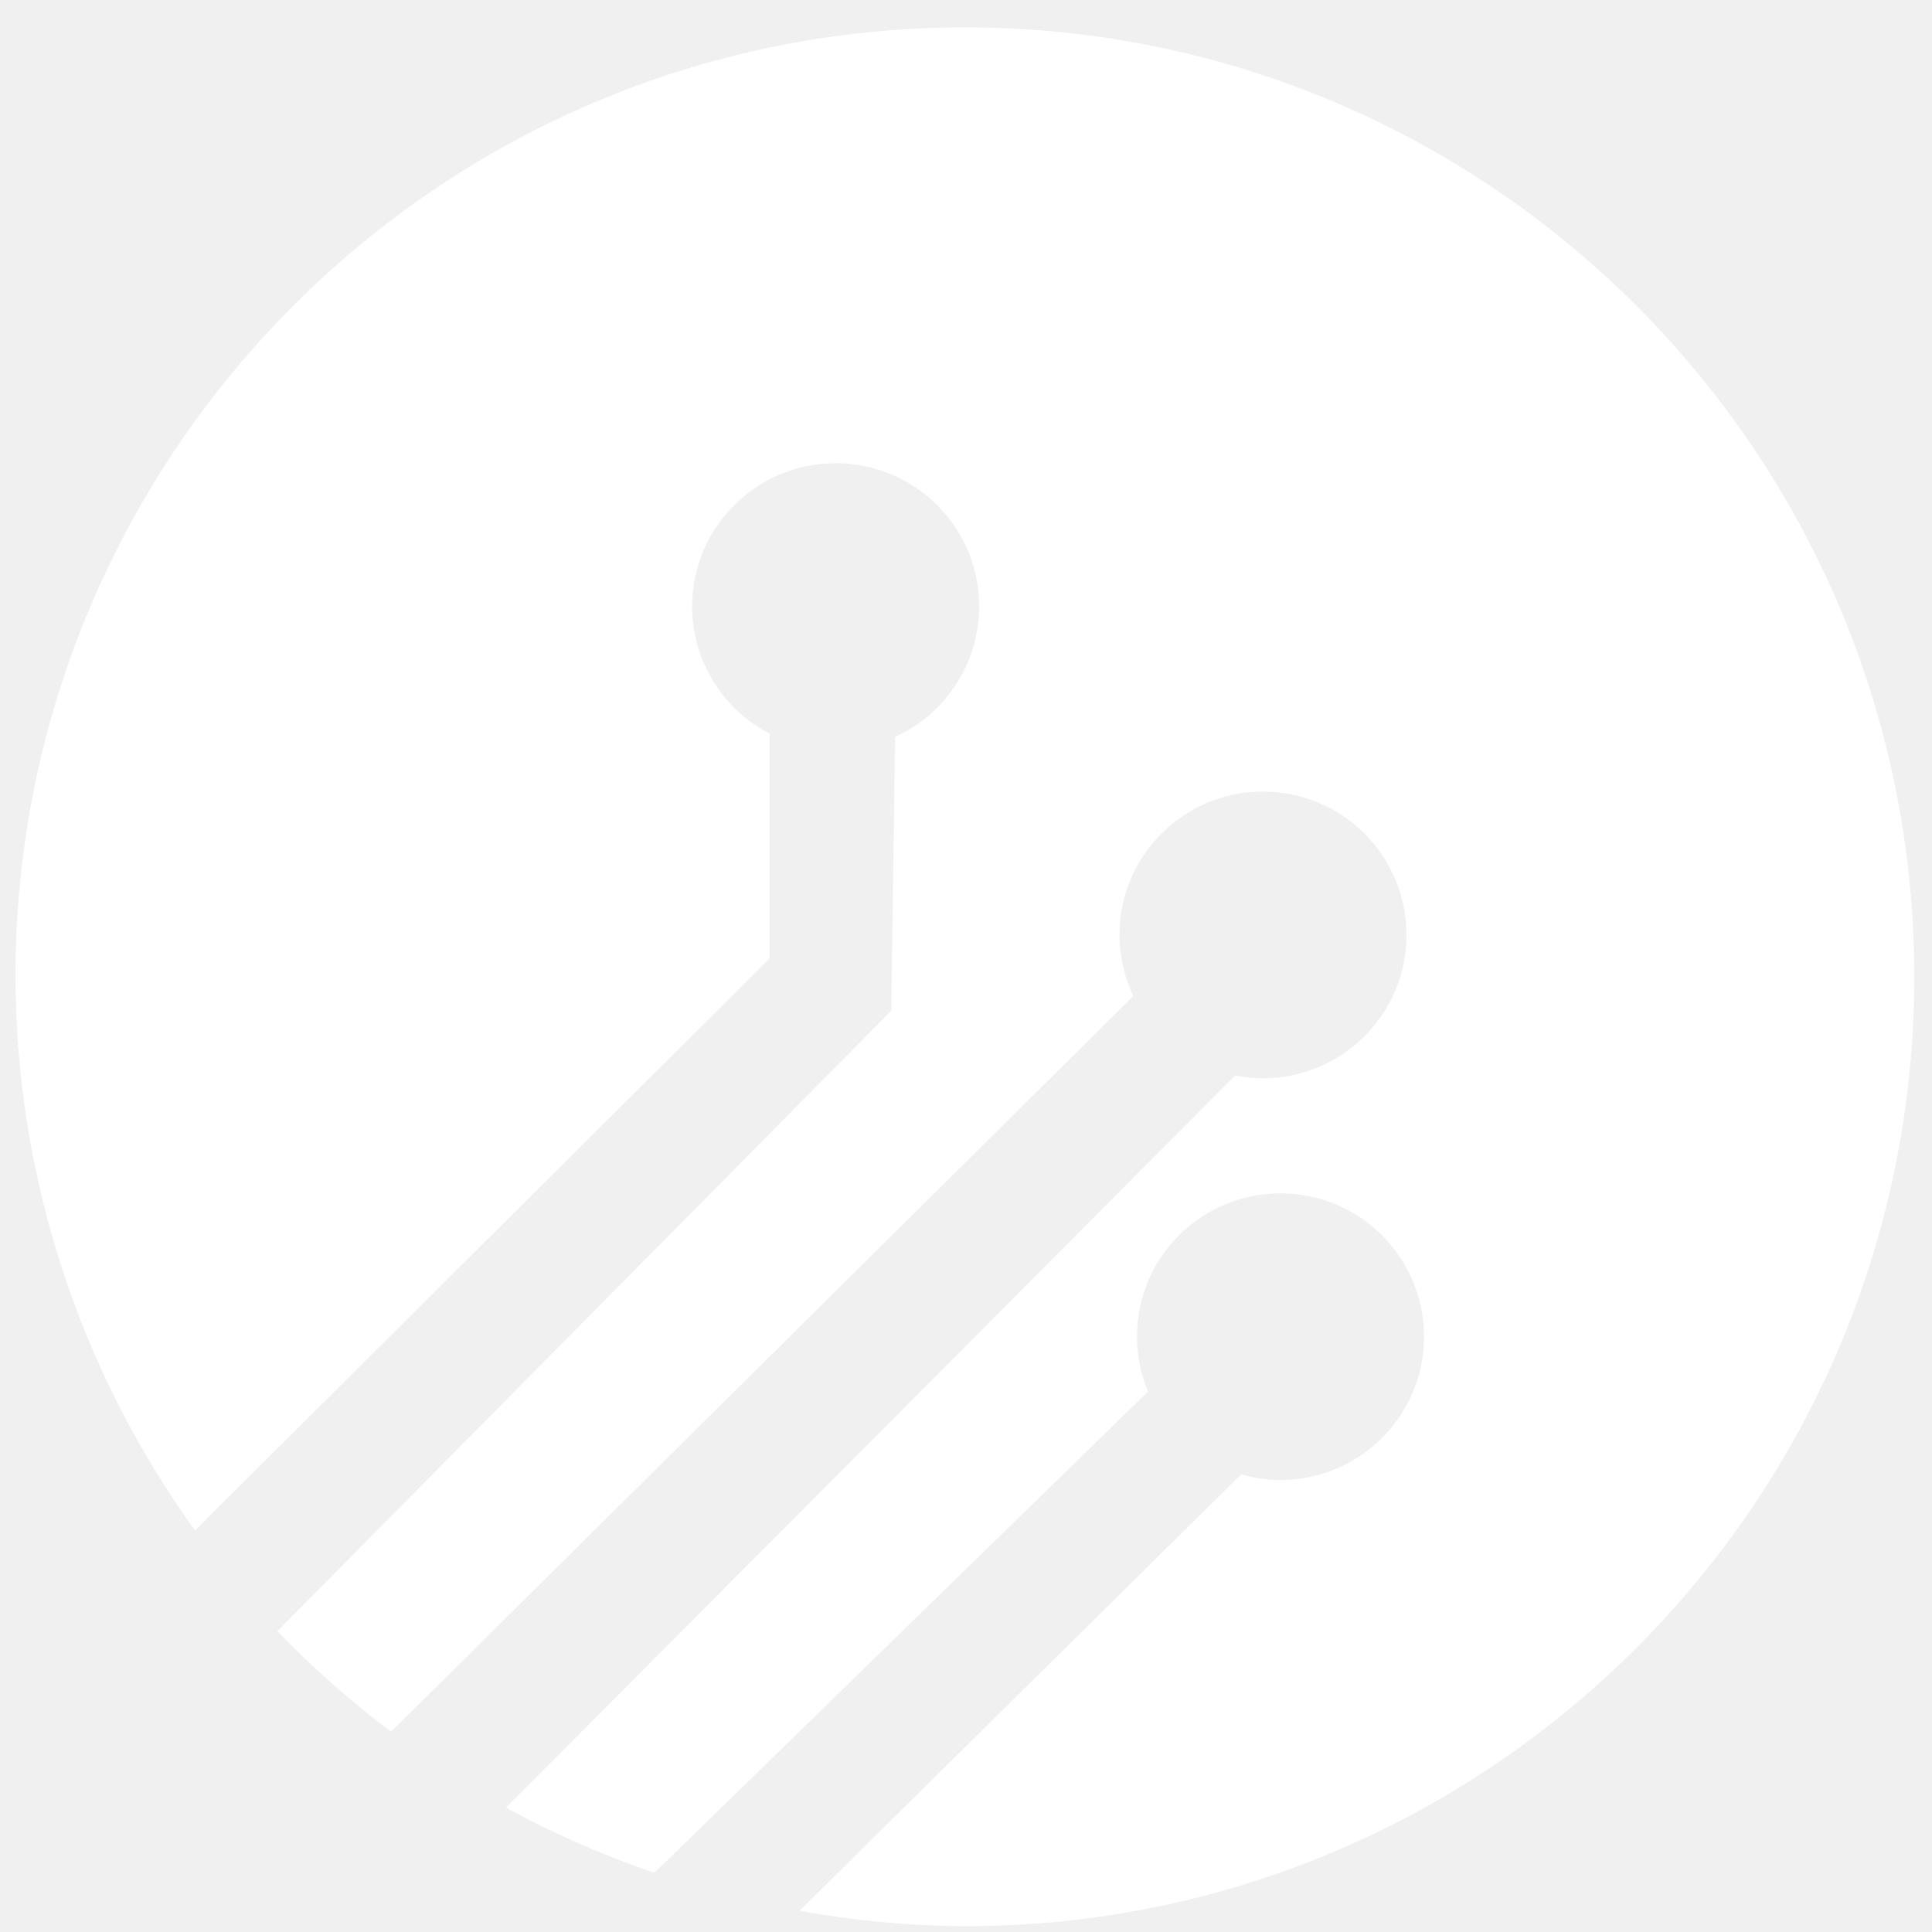
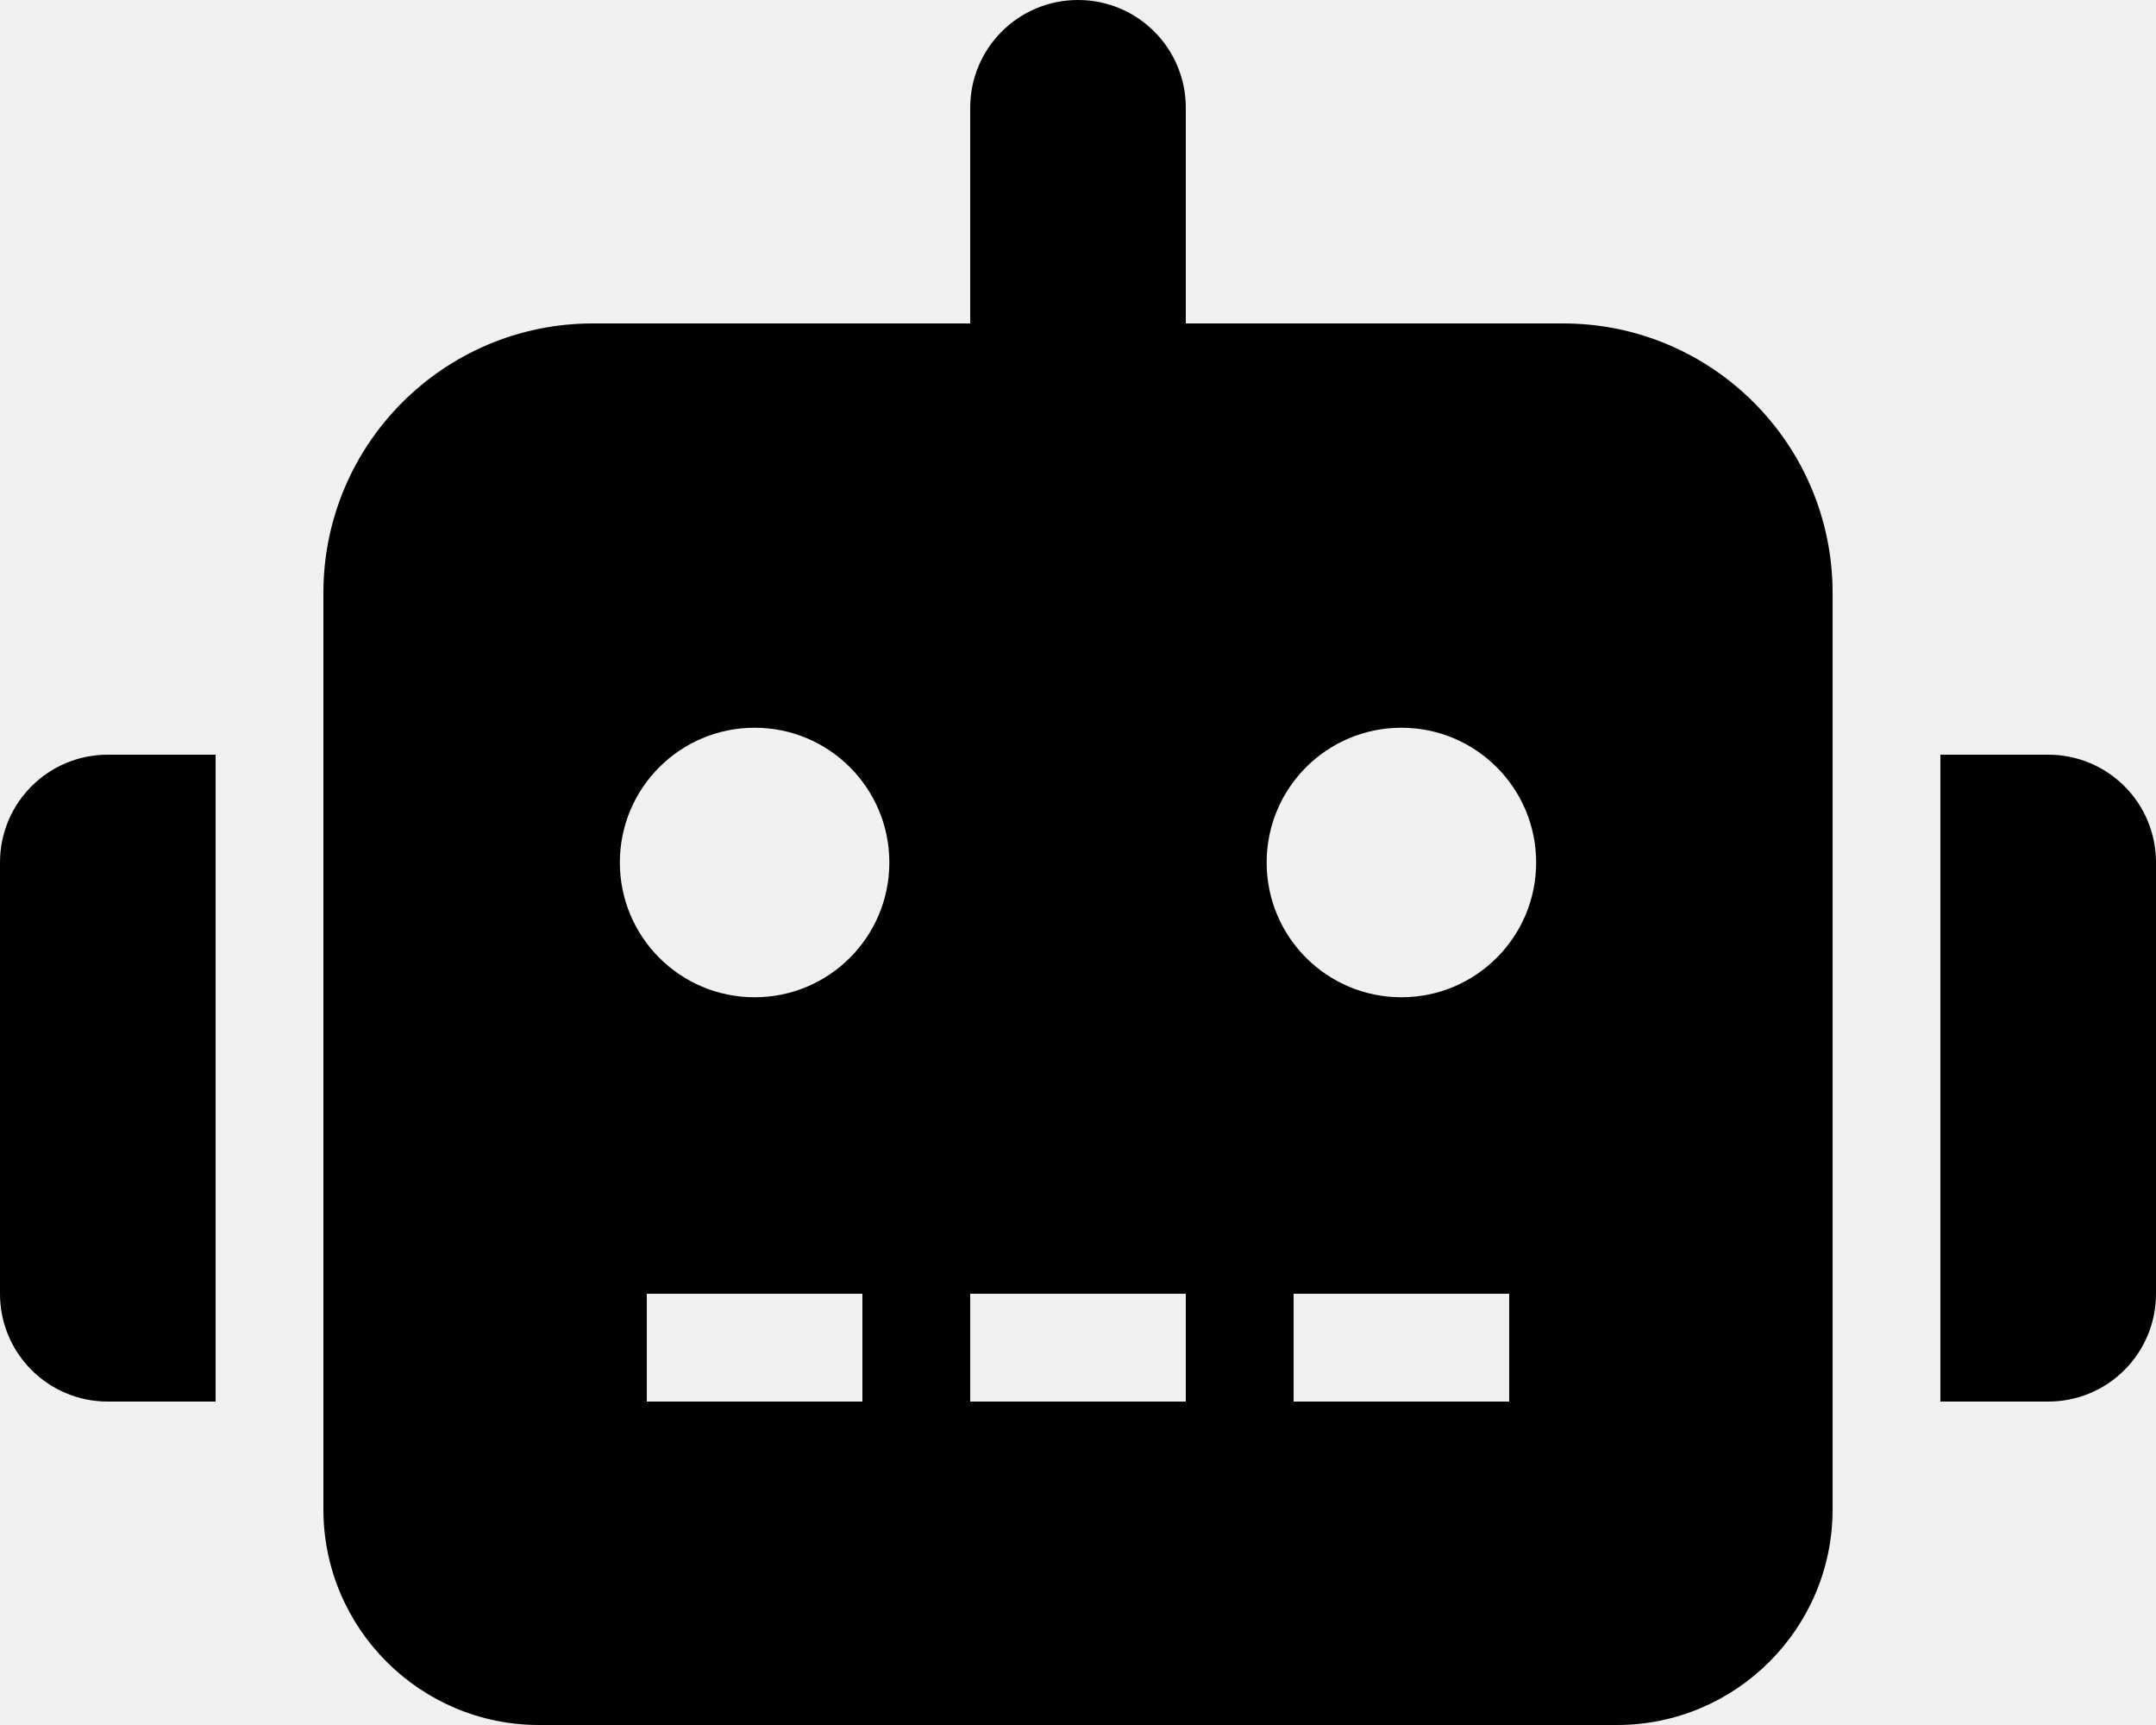
- <svg xmlns="http://www.w3.org/2000/svg" version="1.1" id="svg866" width="32" height="32" viewBox="0 0 32 32">
-   <defs id="defs870" />
-   <g id="layer2" style="display:inline;opacity:1">
-     <path style="fill:#ffffff;fill-opacity:1;stroke-width:0;stroke-miterlimit:4;stroke-dasharray:none" d="M 15.982,0.454 A 15.725,15.724 0 0 0 0.256,16.179 15.725,15.724 0 0 0 3.233,25.353 l 0.225,-0.232 9.289,-9.246 v -3.71 h 0.027 a 2.377,2.374 0 0 1 -1.31,-2.119 2.377,2.374 0 0 1 2.377,-2.374 2.377,2.374 0 0 1 2.377,2.374 2.377,2.374 0 0 1 -1.392,2.158 l -0.063,4.536 -10.169,10.277 a 15.725,15.724 0 0 0 1.879,1.664 L 6.63,28.532 18.773,16.496 a 2.377,2.374 0 0 1 -0.231,-1.011 2.377,2.374 0 0 1 2.377,-2.374 2.377,2.374 0 0 1 2.377,2.374 2.377,2.374 0 0 1 -2.377,2.374 2.377,2.374 0 0 1 -0.461,-0.045 L 8.632,29.688 8.38,29.94 a 15.725,15.724 0 0 0 2.453,1.078 l 0.184,-0.17 7.997,-7.799 a 2.377,2.374 0 0 1 -0.182,-0.91 2.377,2.374 0 0 1 2.377,-2.374 2.377,2.374 0 0 1 2.377,2.374 2.377,2.374 0 0 1 -2.377,2.374 2.377,2.374 0 0 1 -0.653,-0.092 l -7.313,7.227 a 15.725,15.724 0 0 0 2.739,0.256 15.725,15.724 0 0 0 15.724,-15.725 A 15.725,15.724 0 0 0 15.982,0.454 Z" id="path945" />
-   </g>
+ <svg xmlns="http://www.w3.org/2000/svg" viewBox="0 0 640 512">
+   <path d="M0 256v128c0 17.7 14.3 32 32 32h32V224H32c-17.7 0-32 14.3-32 32zM464 96H352V32c0-17.7-14.3-32-32-32s-32 14.3-32 32v64H176c-44.2 0-80 35.8-80 80v272c0 35.3 28.7 64 64 64h320c35.3 0 64-28.7 64-64V176c0-44.2-35.8-80-80-80zM256 416h-64v-32h64v32zm-32-120c-22.1 0-40-17.9-40-40s17.9-40 40-40 40 17.9 40 40-17.9 40-40 40zm128 120h-64v-32h64v32zm96 0h-64v-32h64v32zm-32-120c-22.1 0-40-17.9-40-40s17.9-40 40-40 40 17.9 40 40-17.9 40-40 40zm192-72h-32v192h32c17.7 0 32-14.3 32-32V256c0-17.7-14.3-32-32-32z" />
</svg>
